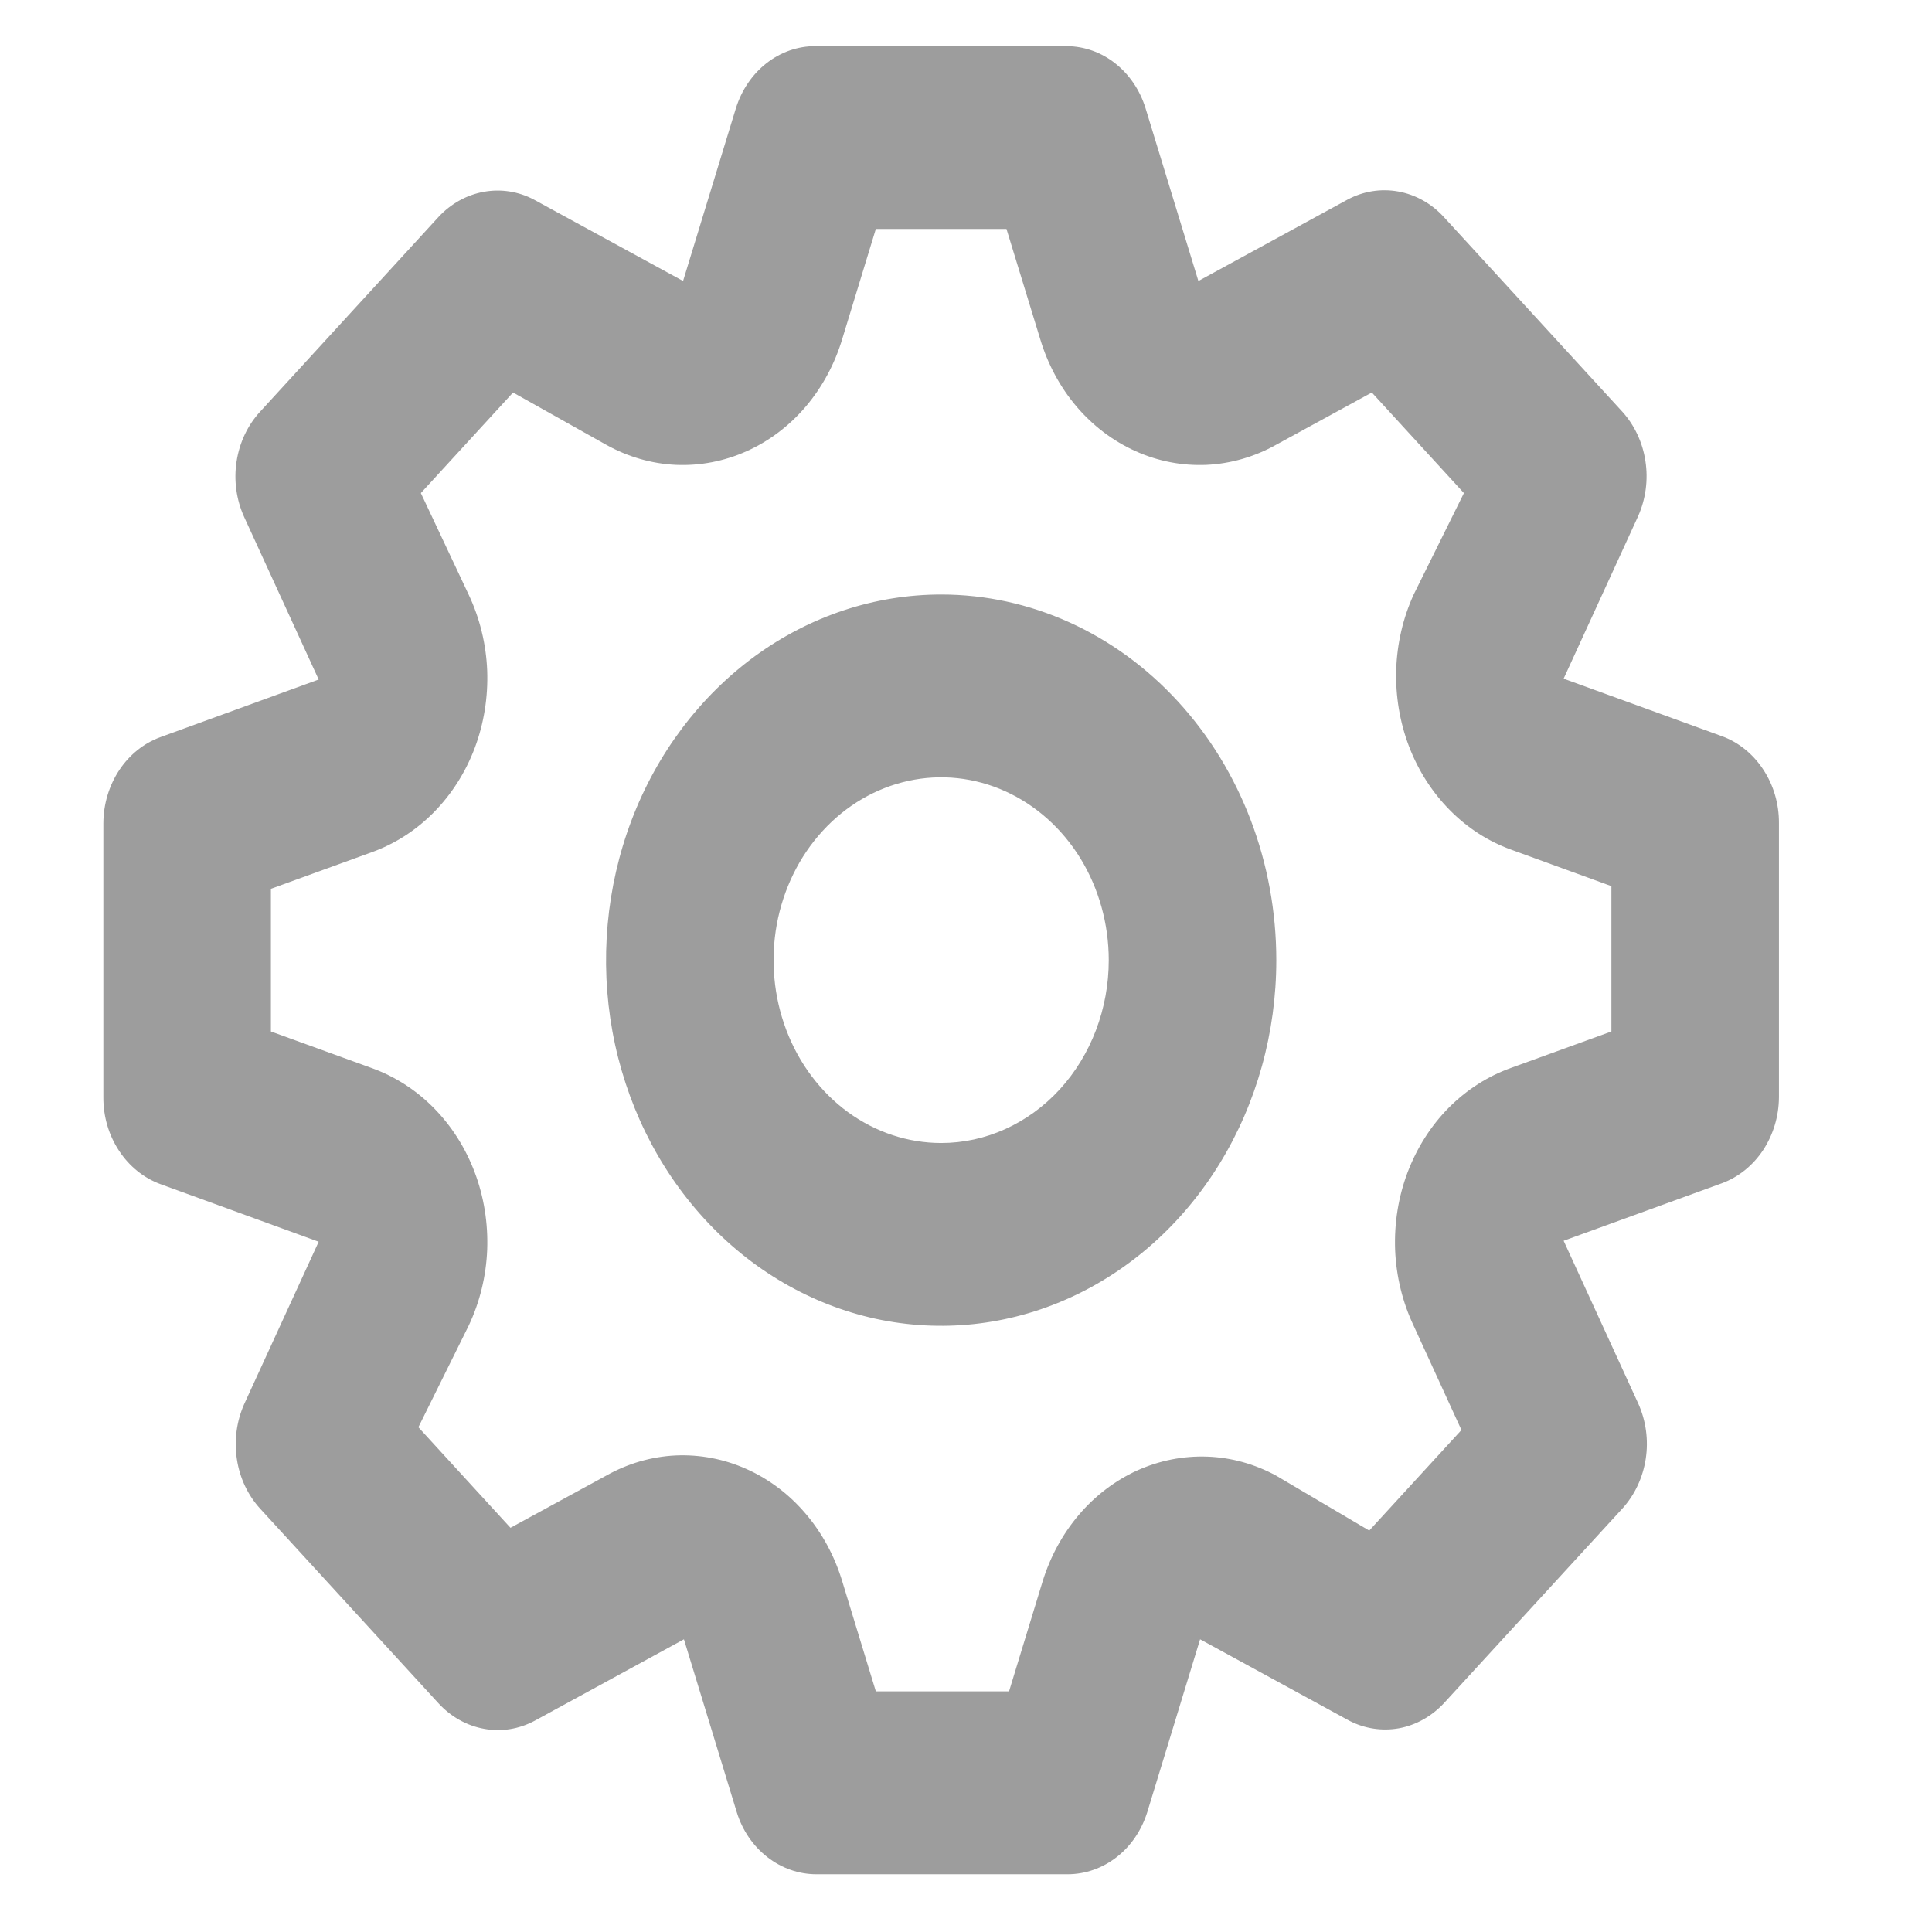
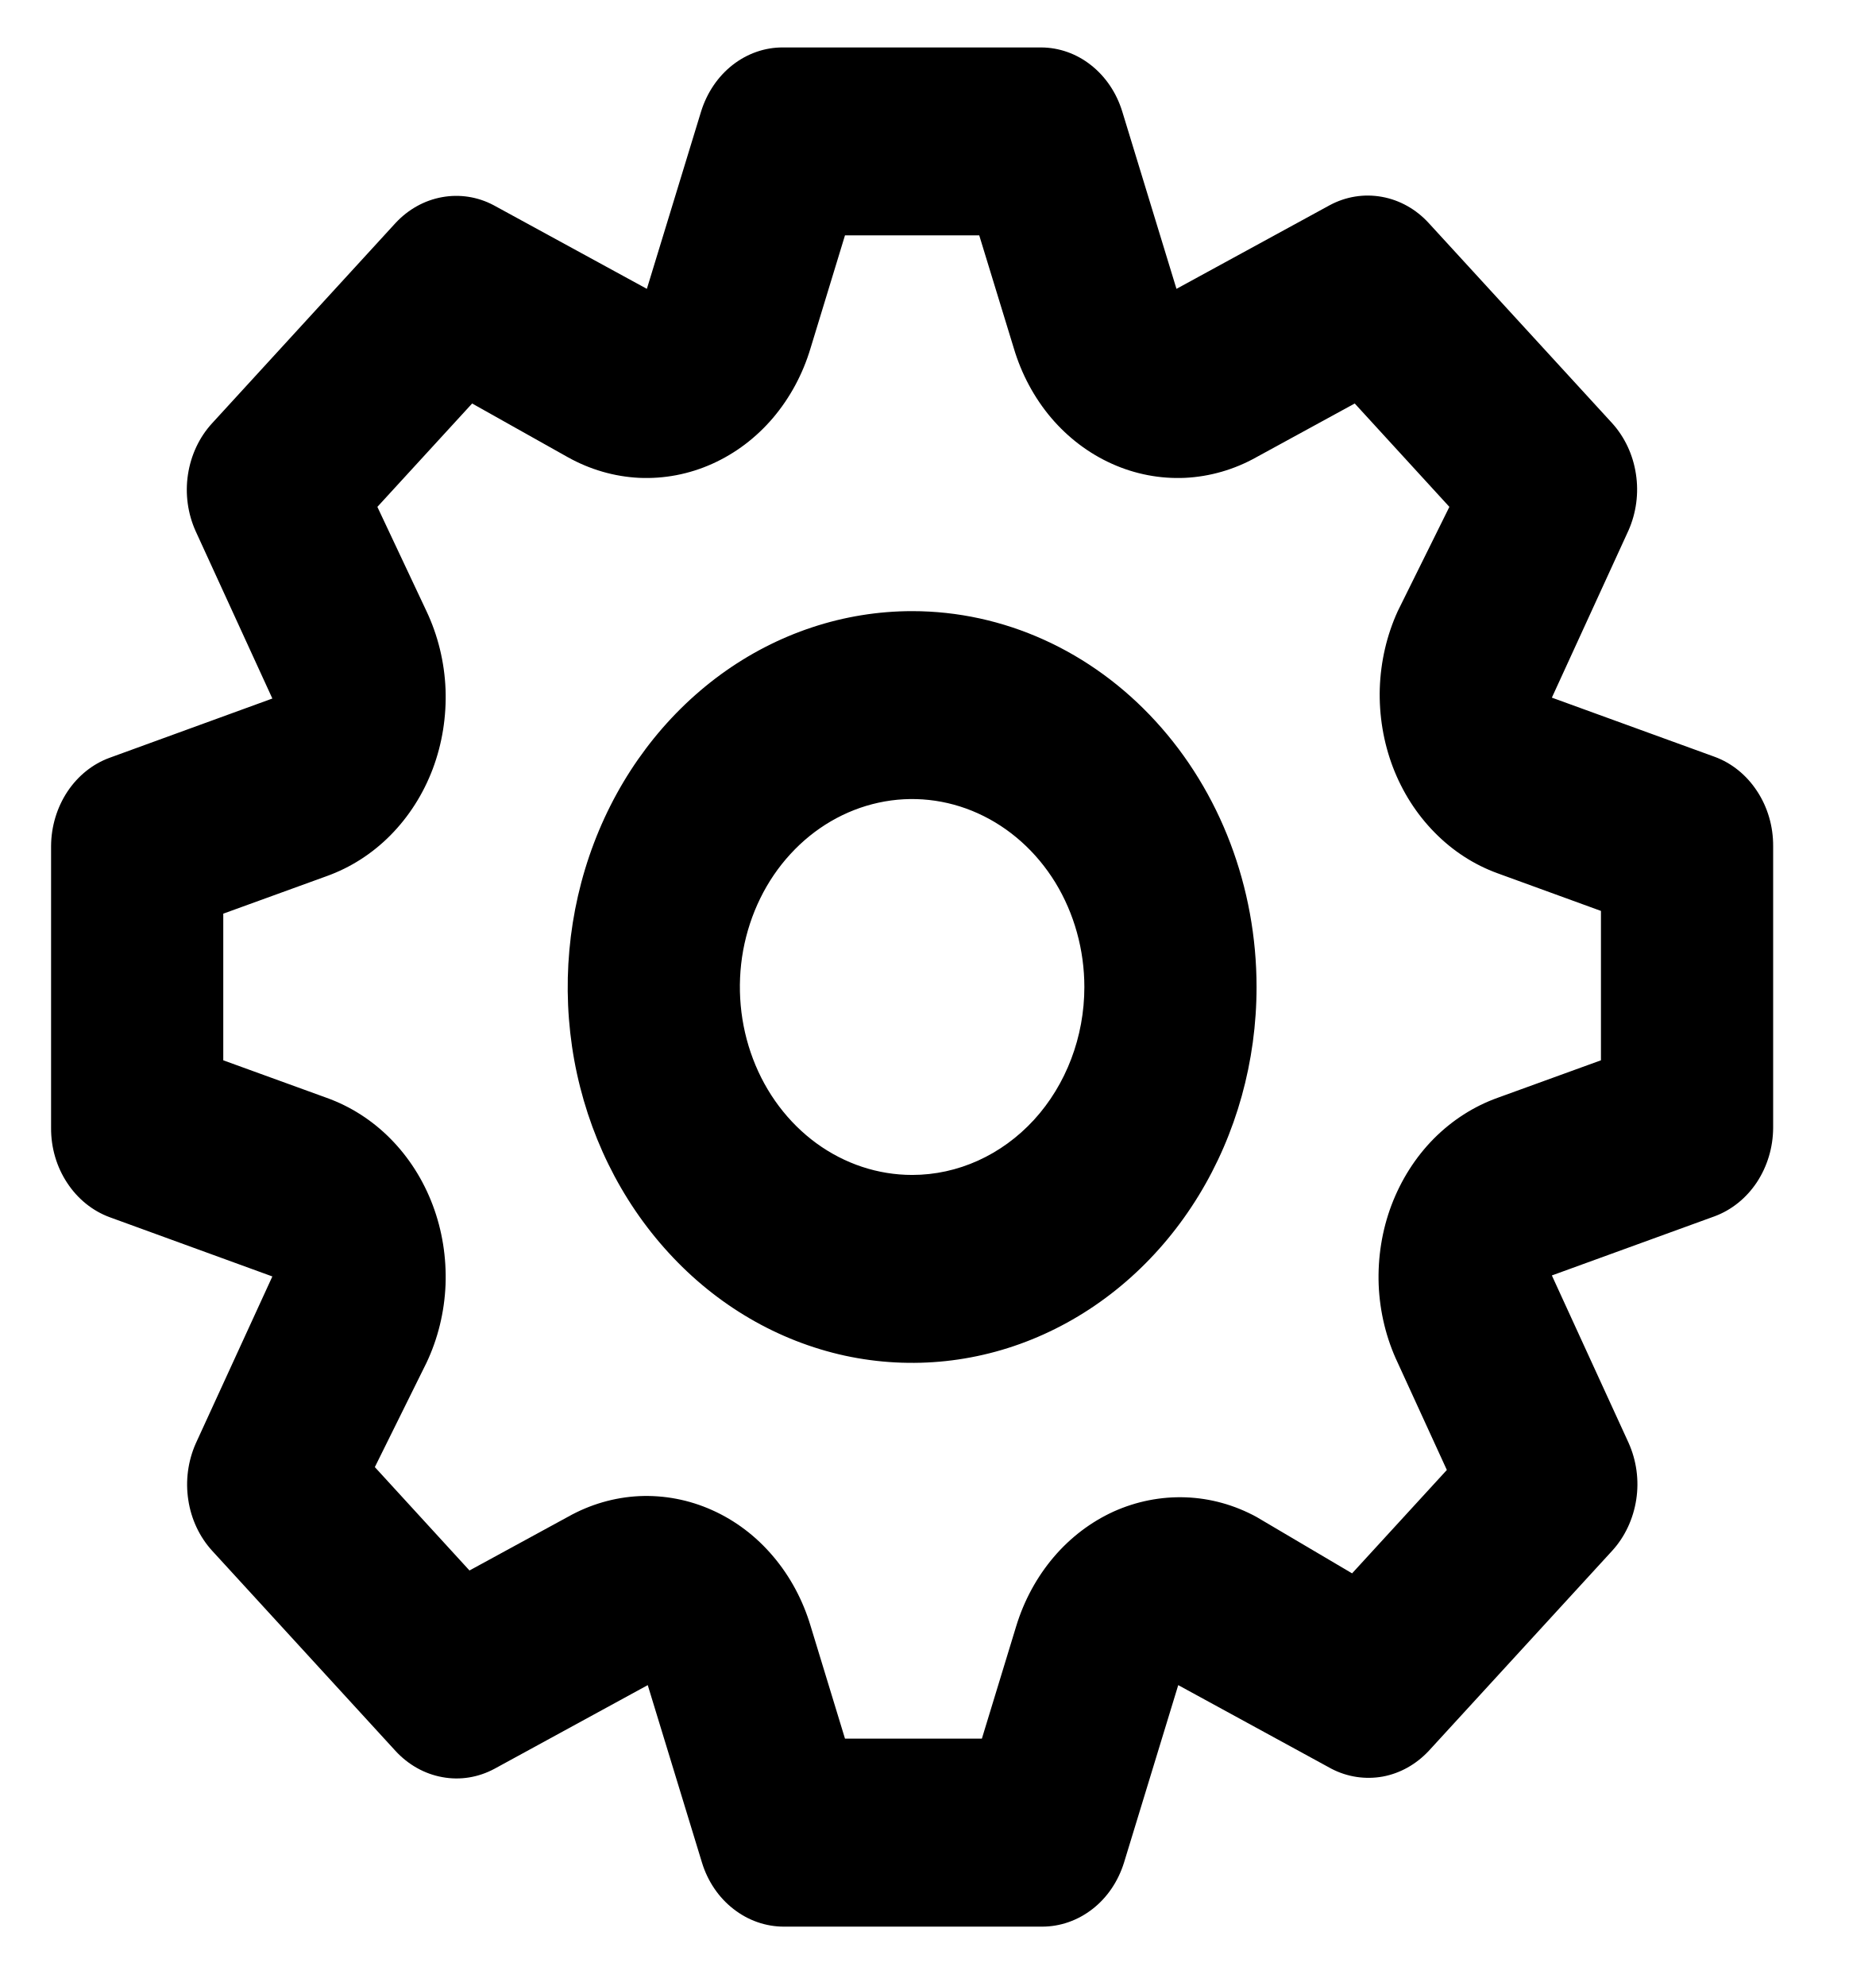
- <svg xmlns="http://www.w3.org/2000/svg" width="20" height="20" viewBox="0 0 17 18" fill="none">
-   <path d="M15.543 6.859L14.068 6.323L14.763 4.807C14.833 4.648 14.857 4.47 14.83 4.296C14.804 4.122 14.728 3.961 14.615 3.836L12.952 2.022C12.837 1.896 12.688 1.813 12.527 1.784C12.366 1.755 12.201 1.781 12.054 1.86L10.665 2.618L10.173 1.009C10.121 0.841 10.023 0.695 9.891 0.591C9.76 0.487 9.602 0.431 9.439 0.43H7.098C6.934 0.429 6.774 0.485 6.641 0.589C6.508 0.693 6.409 0.84 6.356 1.009L5.864 2.618L4.475 1.86C4.33 1.783 4.166 1.758 4.007 1.787C3.847 1.816 3.7 1.898 3.585 2.022L1.923 3.836C1.807 3.962 1.731 4.124 1.704 4.3C1.677 4.475 1.702 4.656 1.774 4.815L2.469 6.331L0.994 6.868C0.84 6.924 0.706 7.032 0.611 7.175C0.516 7.319 0.464 7.491 0.463 7.668V10.223C0.462 10.402 0.513 10.576 0.609 10.721C0.704 10.866 0.839 10.975 0.994 11.032L2.469 11.569L1.774 13.084C1.704 13.243 1.68 13.422 1.707 13.595C1.733 13.769 1.809 13.93 1.923 14.055L3.585 15.869C3.701 15.995 3.849 16.078 4.01 16.107C4.171 16.137 4.336 16.11 4.483 16.031L5.872 15.273L6.364 16.883C6.416 17.052 6.516 17.199 6.649 17.302C6.782 17.406 6.942 17.462 7.106 17.462H9.447C9.611 17.462 9.771 17.406 9.904 17.302C10.037 17.199 10.136 17.052 10.189 16.883L10.681 15.273L12.07 16.031C12.214 16.106 12.377 16.13 12.534 16.102C12.692 16.073 12.838 15.991 12.952 15.869L14.615 14.055C14.73 13.929 14.806 13.767 14.833 13.591C14.86 13.416 14.835 13.236 14.763 13.076L14.068 11.56L15.543 11.024C15.697 10.967 15.831 10.859 15.926 10.716C16.021 10.572 16.073 10.4 16.074 10.223V7.668C16.075 7.49 16.024 7.315 15.928 7.17C15.833 7.025 15.699 6.916 15.543 6.859ZM14.513 9.61L13.576 9.95C13.361 10.027 13.164 10.153 12.997 10.321C12.831 10.489 12.701 10.694 12.614 10.923C12.528 11.151 12.489 11.397 12.498 11.644C12.508 11.891 12.567 12.133 12.671 12.352L13.116 13.323L12.257 14.26L11.391 13.749C11.191 13.64 10.972 13.579 10.748 13.571C10.524 13.563 10.302 13.607 10.095 13.7C9.889 13.794 9.703 13.935 9.551 14.114C9.399 14.293 9.284 14.505 9.213 14.736L8.901 15.758H7.66L7.348 14.736C7.278 14.502 7.162 14.286 7.008 14.105C6.854 13.923 6.666 13.781 6.456 13.687C6.247 13.593 6.021 13.55 5.795 13.56C5.569 13.571 5.348 13.635 5.146 13.749L4.256 14.234L3.398 13.297L3.866 12.352C3.97 12.133 4.029 11.891 4.039 11.644C4.048 11.397 4.009 11.151 3.923 10.923C3.837 10.694 3.706 10.489 3.54 10.321C3.374 10.153 3.176 10.027 2.961 9.95L2.024 9.61V8.281L2.961 7.941C3.176 7.864 3.374 7.738 3.54 7.57C3.706 7.402 3.837 7.197 3.923 6.969C4.009 6.74 4.048 6.494 4.039 6.247C4.029 6 3.97 5.759 3.866 5.539L3.421 4.594L4.28 3.657L5.146 4.143C5.348 4.256 5.569 4.32 5.795 4.331C6.021 4.341 6.247 4.298 6.456 4.204C6.666 4.11 6.854 3.968 7.008 3.787C7.162 3.605 7.278 3.39 7.348 3.155L7.66 2.133H8.877L9.19 3.155C9.26 3.39 9.375 3.605 9.529 3.787C9.683 3.968 9.871 4.11 10.081 4.204C10.29 4.298 10.516 4.341 10.742 4.331C10.968 4.32 11.19 4.256 11.391 4.143L12.281 3.657L13.139 4.594L12.671 5.539C12.571 5.758 12.516 5.997 12.508 6.241C12.501 6.484 12.541 6.727 12.627 6.953C12.713 7.178 12.842 7.38 13.006 7.546C13.17 7.713 13.364 7.838 13.576 7.915L14.513 8.256V9.61ZM8.269 5.539C7.651 5.539 7.047 5.739 6.534 6.113C6.021 6.488 5.62 7.02 5.384 7.642C5.148 8.264 5.086 8.949 5.206 9.61C5.327 10.271 5.624 10.878 6.061 11.354C6.497 11.831 7.054 12.155 7.659 12.287C8.265 12.418 8.893 12.351 9.463 12.093C10.034 11.835 10.522 11.398 10.865 10.838C11.208 10.278 11.391 9.619 11.391 8.946C11.391 8.042 11.062 7.176 10.476 6.537C9.891 5.898 9.097 5.539 8.269 5.539V5.539ZM8.269 10.649C7.96 10.649 7.658 10.549 7.401 10.362C7.145 10.175 6.944 9.909 6.826 9.597C6.708 9.286 6.677 8.944 6.737 8.613C6.798 8.283 6.946 7.979 7.165 7.741C7.383 7.503 7.661 7.341 7.964 7.275C8.267 7.209 8.581 7.243 8.866 7.372C9.151 7.501 9.395 7.719 9.567 7.999C9.738 8.279 9.83 8.609 9.83 8.946C9.83 9.397 9.665 9.831 9.373 10.15C9.08 10.469 8.683 10.649 8.269 10.649Z" fill="#9D9D9D" />
+ <svg xmlns="http://www.w3.org/2000/svg" viewBox="0 0 17 18">
+   <path d="M15.543 6.859L14.068 6.323L14.763 4.807C14.833 4.648 14.857 4.47 14.83 4.296C14.804 4.122 14.728 3.961 14.615 3.836L12.952 2.022C12.837 1.896 12.688 1.813 12.527 1.784C12.366 1.755 12.201 1.781 12.054 1.86L10.665 2.618L10.173 1.009C10.121 0.841 10.023 0.695 9.891 0.591C9.76 0.487 9.602 0.431 9.439 0.43H7.098C6.934 0.429 6.774 0.485 6.641 0.589C6.508 0.693 6.409 0.84 6.356 1.009L5.864 2.618L4.475 1.86C4.33 1.783 4.166 1.758 4.007 1.787C3.847 1.816 3.7 1.898 3.585 2.022L1.923 3.836C1.807 3.962 1.731 4.124 1.704 4.3C1.677 4.475 1.702 4.656 1.774 4.815L2.469 6.331L0.994 6.868C0.84 6.924 0.706 7.032 0.611 7.175C0.516 7.319 0.464 7.491 0.463 7.668V10.223C0.462 10.402 0.513 10.576 0.609 10.721C0.704 10.866 0.839 10.975 0.994 11.032L2.469 11.569L1.774 13.084C1.704 13.243 1.68 13.422 1.707 13.595C1.733 13.769 1.809 13.93 1.923 14.055L3.585 15.869C3.701 15.995 3.849 16.078 4.01 16.107C4.171 16.137 4.336 16.11 4.483 16.031L5.872 15.273L6.364 16.883C6.416 17.052 6.516 17.199 6.649 17.302C6.782 17.406 6.942 17.462 7.106 17.462H9.447C9.611 17.462 9.771 17.406 9.904 17.302C10.037 17.199 10.136 17.052 10.189 16.883L10.681 15.273L12.07 16.031C12.214 16.106 12.377 16.13 12.534 16.102C12.692 16.073 12.838 15.991 12.952 15.869L14.615 14.055C14.73 13.929 14.806 13.767 14.833 13.591C14.86 13.416 14.835 13.236 14.763 13.076L14.068 11.56L15.543 11.024C15.697 10.967 15.831 10.859 15.926 10.716C16.021 10.572 16.073 10.4 16.074 10.223V7.668C16.075 7.49 16.024 7.315 15.928 7.17C15.833 7.025 15.699 6.916 15.543 6.859ZM14.513 9.61L13.576 9.95C13.361 10.027 13.164 10.153 12.997 10.321C12.831 10.489 12.701 10.694 12.614 10.923C12.528 11.151 12.489 11.397 12.498 11.644C12.508 11.891 12.567 12.133 12.671 12.352L13.116 13.323L12.257 14.26L11.391 13.749C11.191 13.64 10.972 13.579 10.748 13.571C10.524 13.563 10.302 13.607 10.095 13.7C9.889 13.794 9.703 13.935 9.551 14.114C9.399 14.293 9.284 14.505 9.213 14.736L8.901 15.758H7.66L7.348 14.736C7.278 14.502 7.162 14.286 7.008 14.105C6.854 13.923 6.666 13.781 6.456 13.687C6.247 13.593 6.021 13.55 5.795 13.56C5.569 13.571 5.348 13.635 5.146 13.749L4.256 14.234L3.398 13.297L3.866 12.352C3.97 12.133 4.029 11.891 4.039 11.644C4.048 11.397 4.009 11.151 3.923 10.923C3.837 10.694 3.706 10.489 3.54 10.321C3.374 10.153 3.176 10.027 2.961 9.95L2.024 9.61V8.281L2.961 7.941C3.176 7.864 3.374 7.738 3.54 7.57C3.706 7.402 3.837 7.197 3.923 6.969C4.009 6.74 4.048 6.494 4.039 6.247C4.029 6 3.97 5.759 3.866 5.539L3.421 4.594L4.28 3.657L5.146 4.143C5.348 4.256 5.569 4.32 5.795 4.331C6.021 4.341 6.247 4.298 6.456 4.204C6.666 4.11 6.854 3.968 7.008 3.787C7.162 3.605 7.278 3.39 7.348 3.155L7.66 2.133H8.877L9.19 3.155C9.26 3.39 9.375 3.605 9.529 3.787C9.683 3.968 9.871 4.11 10.081 4.204C10.29 4.298 10.516 4.341 10.742 4.331C10.968 4.32 11.19 4.256 11.391 4.143L12.281 3.657L13.139 4.594L12.671 5.539C12.571 5.758 12.516 5.997 12.508 6.241C12.501 6.484 12.541 6.727 12.627 6.953C12.713 7.178 12.842 7.38 13.006 7.546C13.17 7.713 13.364 7.838 13.576 7.915L14.513 8.256V9.61ZM8.269 5.539C7.651 5.539 7.047 5.739 6.534 6.113C6.021 6.488 5.62 7.02 5.384 7.642C5.148 8.264 5.086 8.949 5.206 9.61C5.327 10.271 5.624 10.878 6.061 11.354C6.497 11.831 7.054 12.155 7.659 12.287C8.265 12.418 8.893 12.351 9.463 12.093C10.034 11.835 10.522 11.398 10.865 10.838C11.208 10.278 11.391 9.619 11.391 8.946C11.391 8.042 11.062 7.176 10.476 6.537C9.891 5.898 9.097 5.539 8.269 5.539V5.539ZM8.269 10.649C7.96 10.649 7.658 10.549 7.401 10.362C7.145 10.175 6.944 9.909 6.826 9.597C6.708 9.286 6.677 8.944 6.737 8.613C6.798 8.283 6.946 7.979 7.165 7.741C7.383 7.503 7.661 7.341 7.964 7.275C8.267 7.209 8.581 7.243 8.866 7.372C9.151 7.501 9.395 7.719 9.567 7.999C9.738 8.279 9.83 8.609 9.83 8.946C9.83 9.397 9.665 9.831 9.373 10.15C9.08 10.469 8.683 10.649 8.269 10.649Z" />
</svg>
